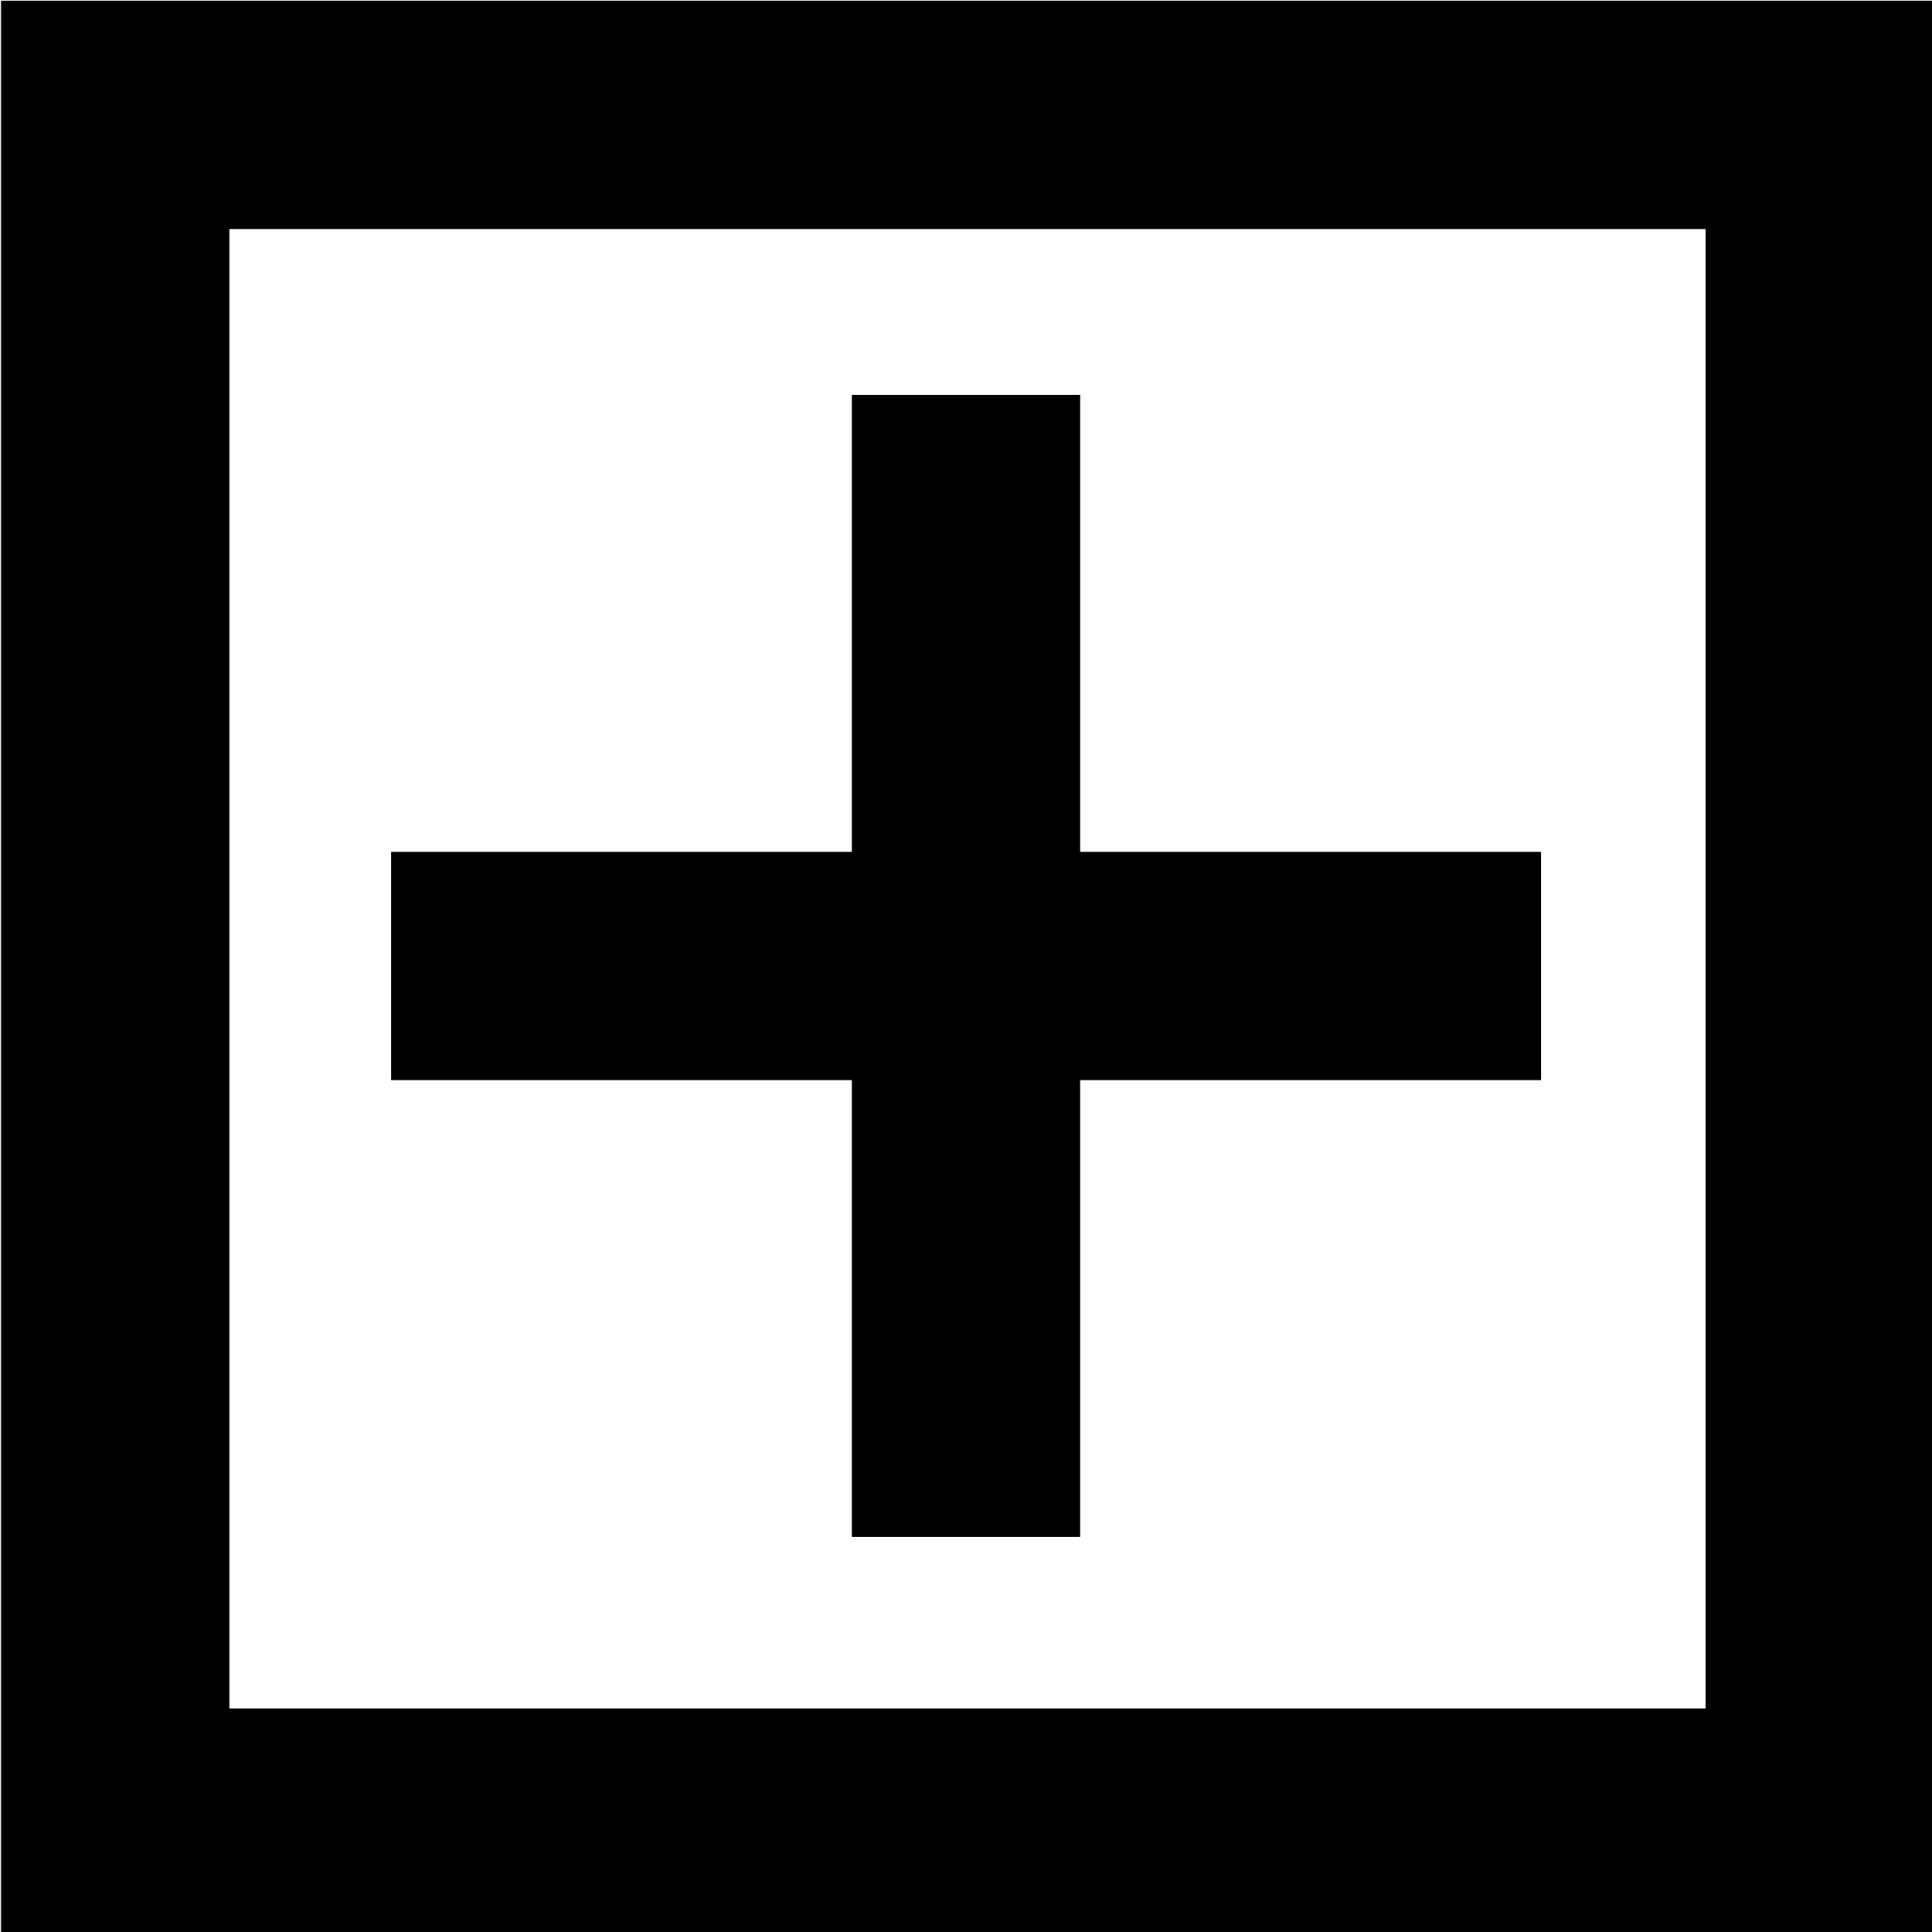
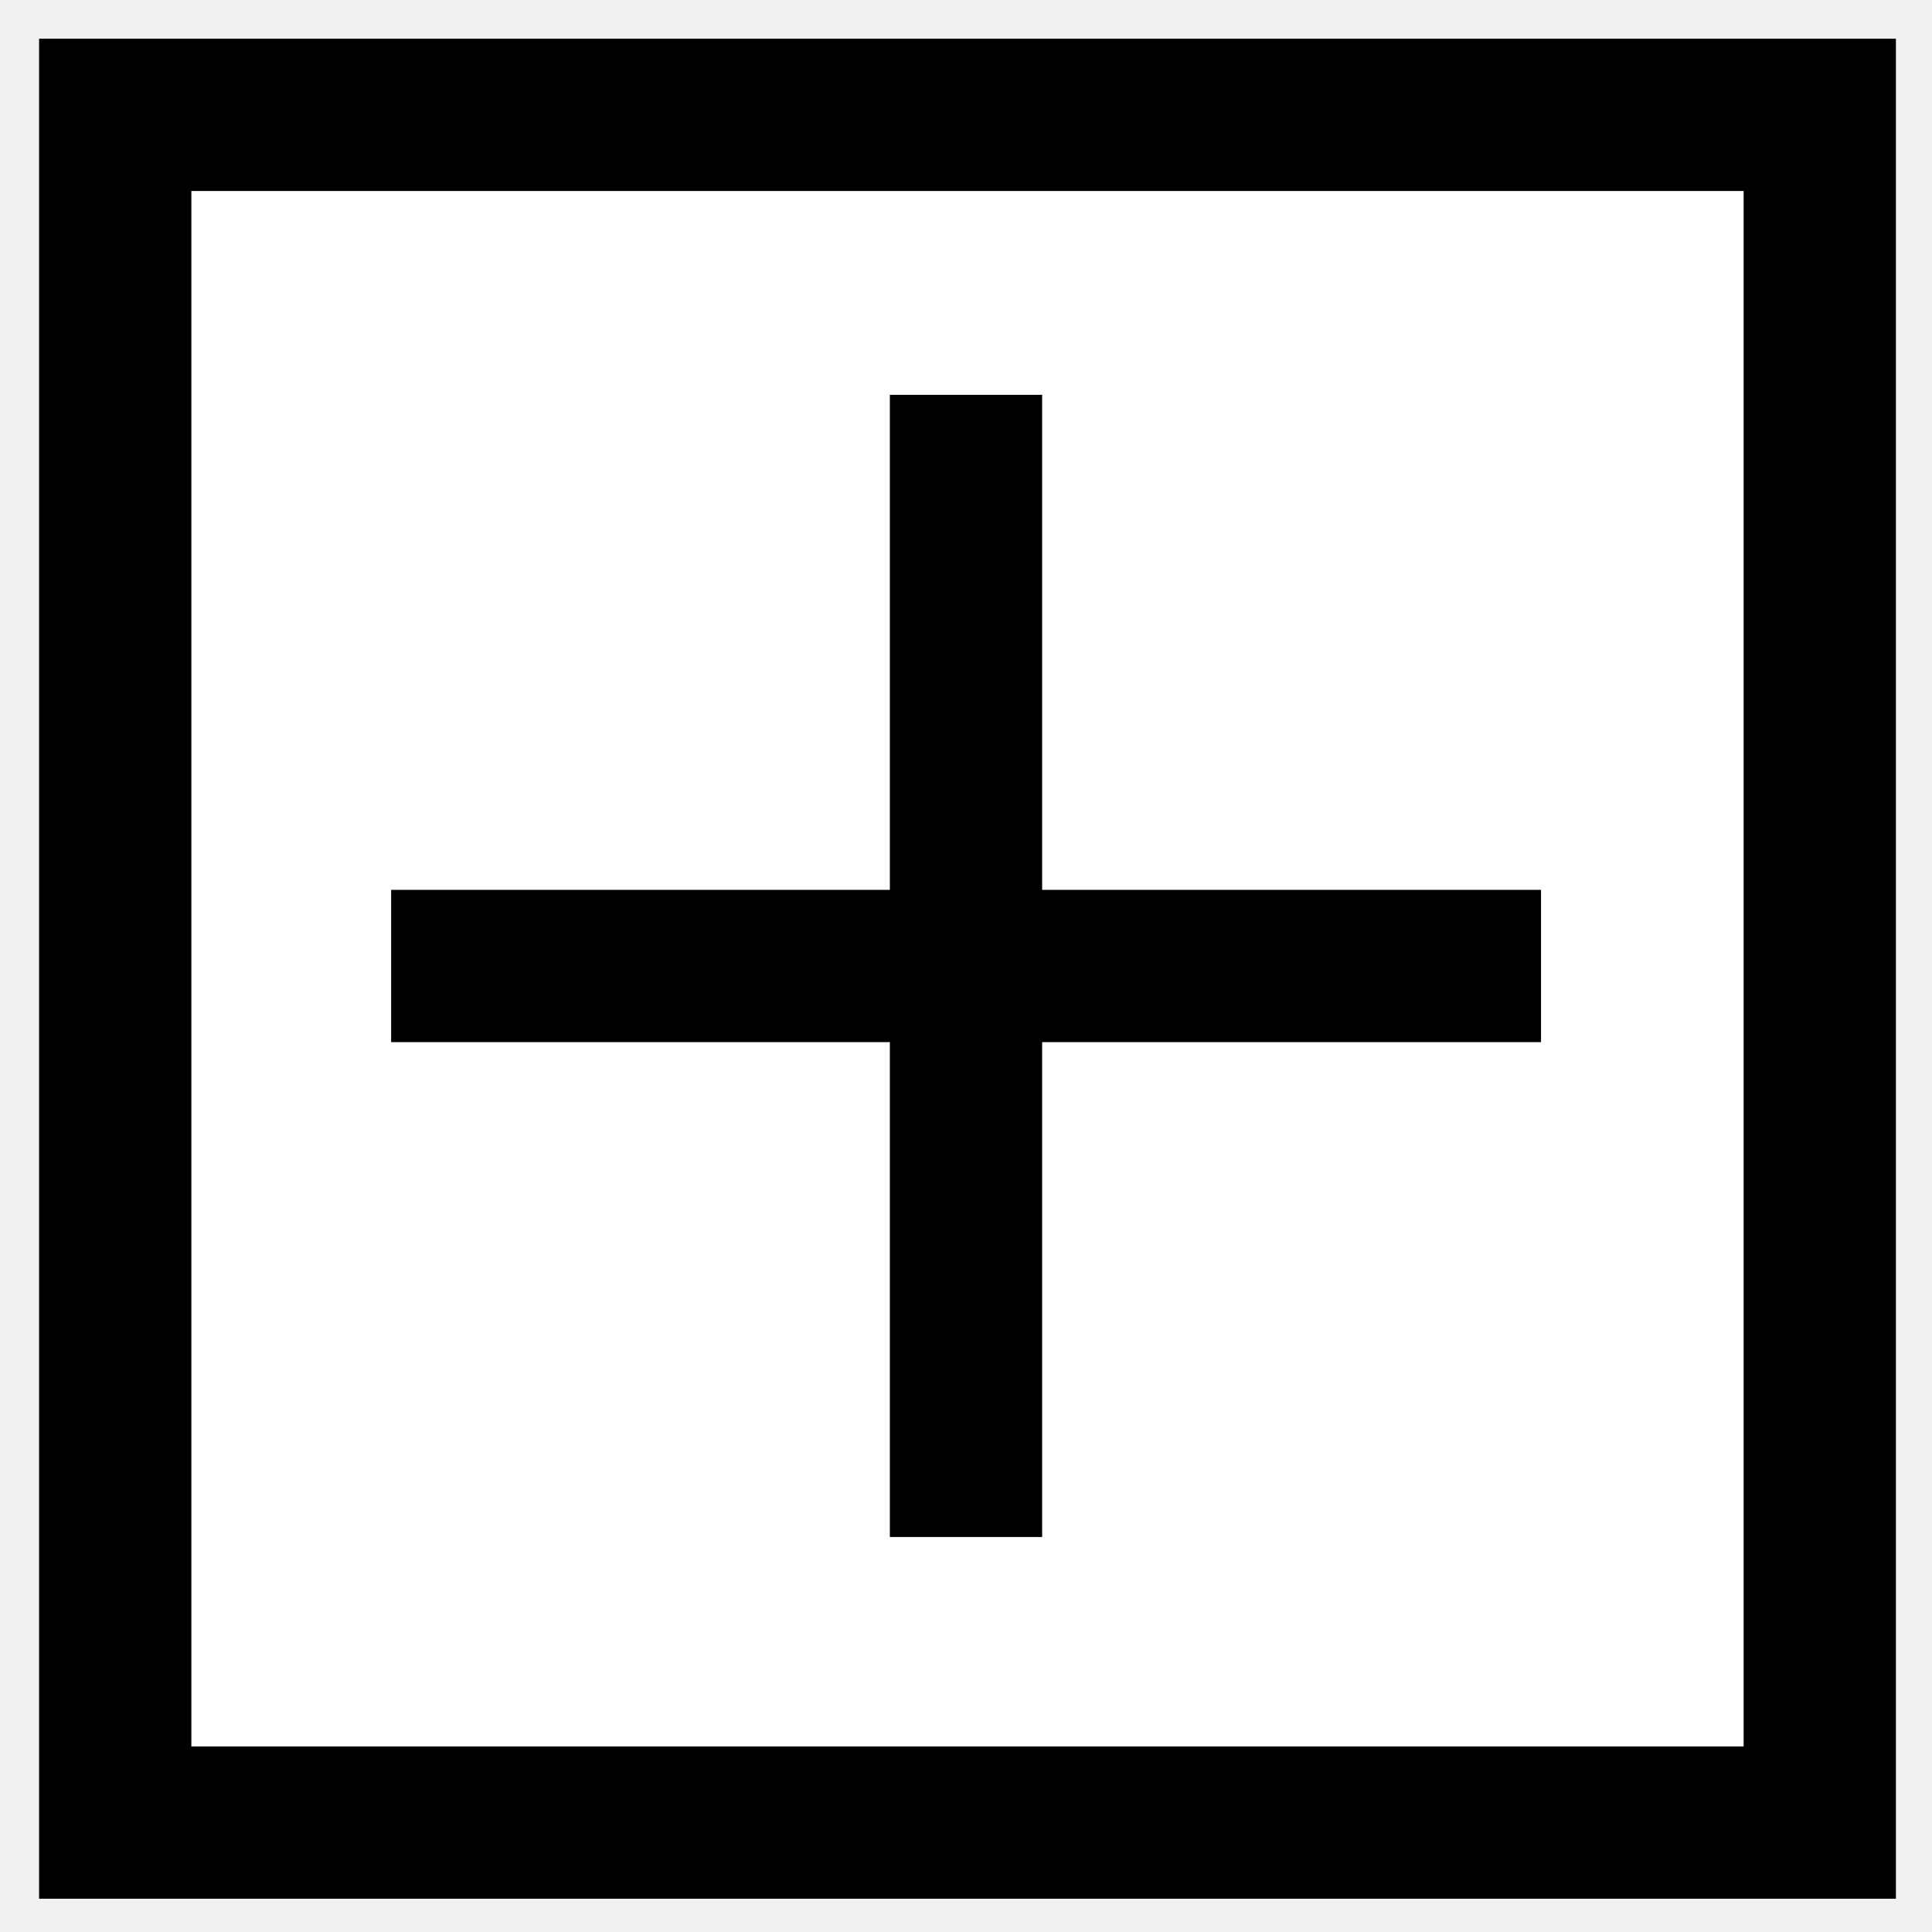
<svg xmlns="http://www.w3.org/2000/svg" xmlns:ns1="http://www.openswatchbook.org/uri/2009/osb" version="1.1" id="Слой_1" x="0px" y="0px" width="11" height="11" viewBox="405.306 283.114 11 11" enable-background="new 405.306 283.114 30 30" xml:space="preserve">
  <defs id="defs35">
    <linearGradient id="linearGradient1442" ns1:paint="solid">
      <stop style="stop-color:#4f4f4f;stop-opacity:1;" offset="0" id="stop1440" />
    </linearGradient>
  </defs>
  <rect style="color:#000000;clip-rule:nonzero;display:inline;overflow:visible;visibility:visible;opacity:1;isolation:auto;mix-blend-mode:normal;color-interpolation:sRGB;color-interpolation-filters:linearRGB;solid-color:#000000;solid-opacity:1;vector-effect:none;fill:none;fill-opacity:0.861;fill-rule:nonzero;stroke:#ffffff;stroke-width:1;stroke-linecap:butt;stroke-linejoin:miter;stroke-miterlimit:4;stroke-dasharray:none;stroke-dashoffset:0;stroke-opacity:1;marker:none;paint-order:normal;color-rendering:auto;image-rendering:auto;shape-rendering:auto;text-rendering:auto;enable-background:accumulate" id="rect1446" width="8.05" height="8.088" x="406.786" y="284.568" />
  <rect style="color:#000000;clip-rule:nonzero;display:inline;overflow:visible;visibility:visible;opacity:1;isolation:auto;mix-blend-mode:normal;color-interpolation:sRGB;color-interpolation-filters:linearRGB;solid-color:#000000;solid-opacity:1;vector-effect:none;fill:#ffffff;fill-opacity:1;fill-rule:nonzero;stroke:none;stroke-width:25;stroke-linecap:butt;stroke-linejoin:miter;stroke-miterlimit:4;stroke-dasharray:none;stroke-dashoffset:0;stroke-opacity:1;marker:none;paint-order:normal;color-rendering:auto;image-rendering:auto;shape-rendering:auto;text-rendering:auto;enable-background:accumulate" id="rect818" width="10.014" height="10.032" x="405.808" y="283.613" />
-   <rect style="color:#000000;clip-rule:nonzero;display:inline;overflow:visible;visibility:visible;opacity:1;isolation:auto;mix-blend-mode:normal;color-interpolation:sRGB;color-interpolation-filters:linearRGB;solid-color:#000000;solid-opacity:1;vector-effect:none;fill:none;fill-opacity:1;fill-rule:nonzero;stroke:#000000;stroke-width:1.3;stroke-linecap:butt;stroke-linejoin:miter;stroke-miterlimit:4;stroke-dasharray:none;stroke-dashoffset:0;stroke-opacity:1;marker:none;paint-order:normal;color-rendering:auto;image-rendering:auto;shape-rendering:auto;text-rendering:auto;enable-background:accumulate" id="rect1438" width="9.705" height="9.723" x="405.962" y="283.768" />
-   <path style="fill:none;fill-rule:evenodd;stroke:#000000;stroke-width:1.3;stroke-linecap:butt;stroke-linejoin:miter;stroke-miterlimit:4;stroke-dasharray:none;stroke-opacity:1" d="m 410.806,285.362 v 6.503" id="path818" />
-   <path style="fill:none;fill-rule:evenodd;stroke:#000000;stroke-width:1.3;stroke-linecap:butt;stroke-linejoin:miter;stroke-miterlimit:4;stroke-dasharray:none;stroke-opacity:1" d="m 414.08,288.614 h -6.547" id="path818-3" />
+   <rect style="color:#000000;clip-rule:nonzero;display:inline;overflow:visible;visibility:visible;opacity:1;isolation:auto;mix-blend-mode:normal;color-interpolation:sRGB;color-interpolation-filters:linearRGB;solid-color:#000000;solid-opacity:1;vector-effect:none;fill:none;fill-opacity:1;fill-rule:nonzero;stroke:#000000;stroke-width:0.867;stroke-linecap:butt;stroke-linejoin:miter;stroke-miterlimit:4;stroke-dasharray:none;stroke-dashoffset:0;stroke-opacity:1;marker:none;paint-order:normal;color-rendering:auto;image-rendering:auto;shape-rendering:auto;text-rendering:auto;enable-background:accumulate" id="rect1438" width="9.705" height="9.723" x="405.962" y="283.768" />
+   <path style="fill:none;fill-rule:evenodd;stroke:#000000;stroke-width:0.867;stroke-linecap:butt;stroke-linejoin:miter;stroke-miterlimit:4;stroke-dasharray:none;stroke-opacity:1" d="m 410.806,285.362 v 6.503" id="path818" />
+   <path style="fill:none;fill-rule:evenodd;stroke:#000000;stroke-width:0.867;stroke-linecap:butt;stroke-linejoin:miter;stroke-miterlimit:4;stroke-dasharray:none;stroke-opacity:1" d="m 414.08,288.614 h -6.547" id="path818-3" />
</svg>
